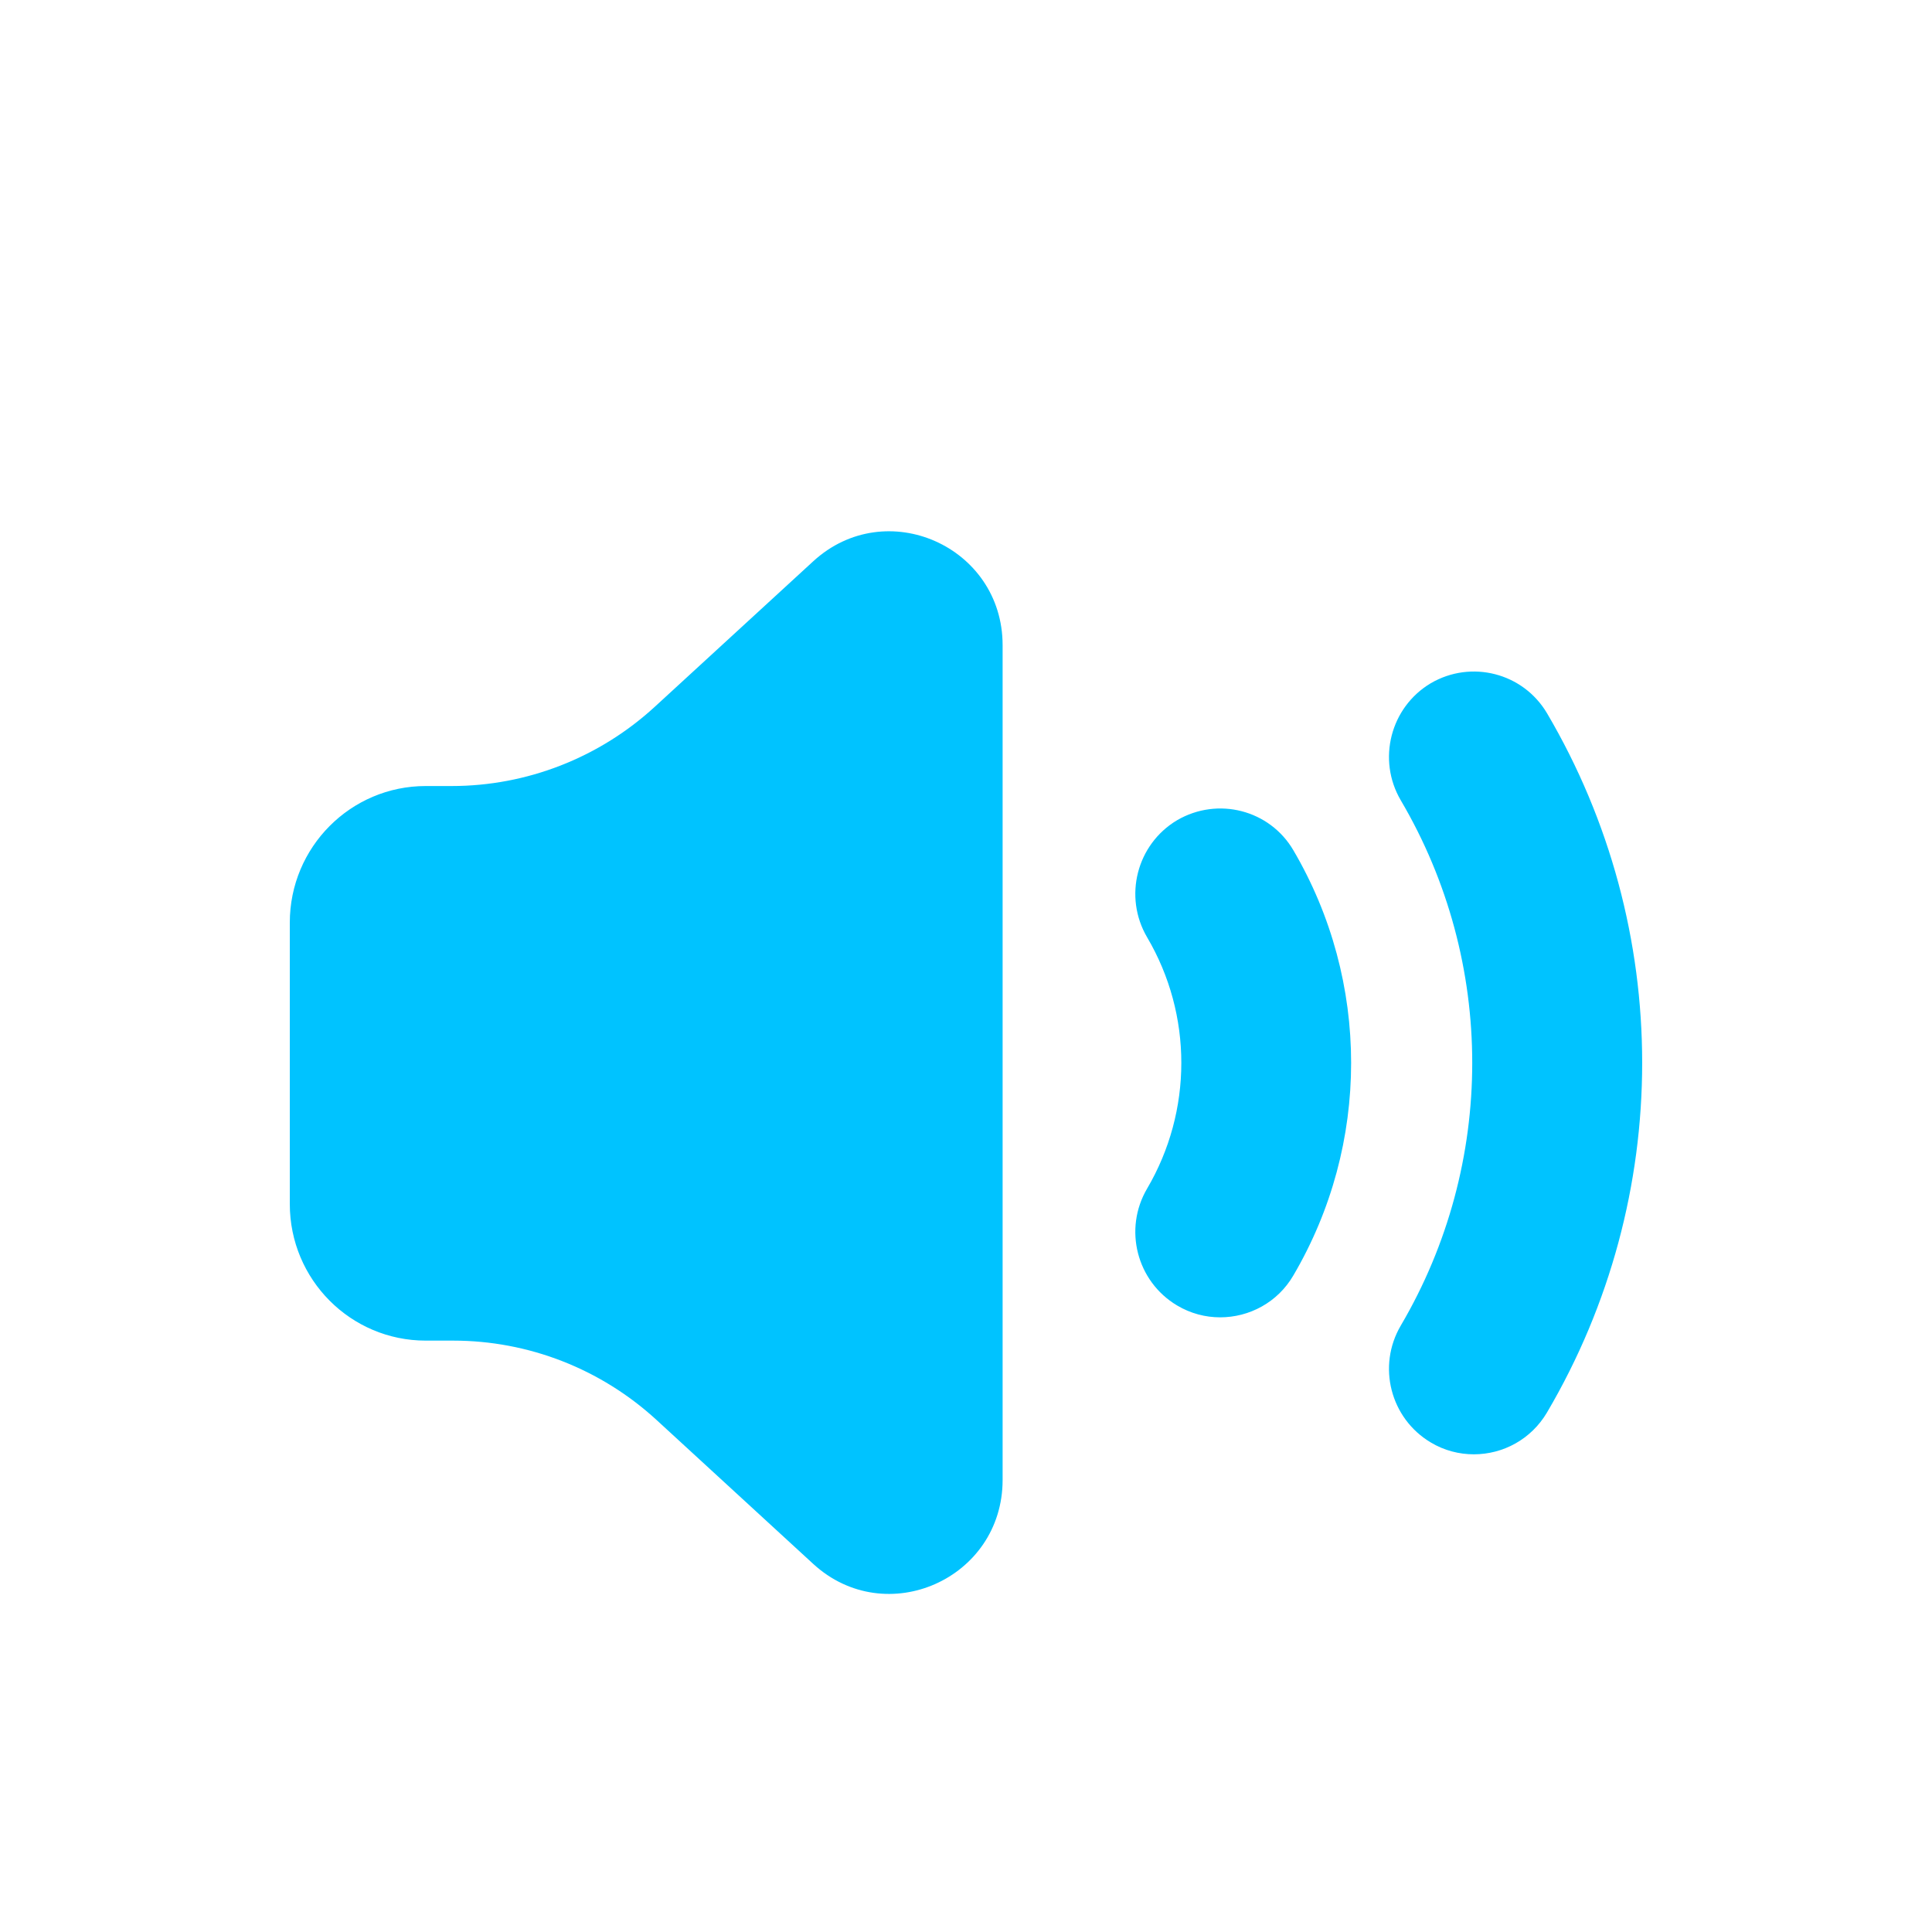
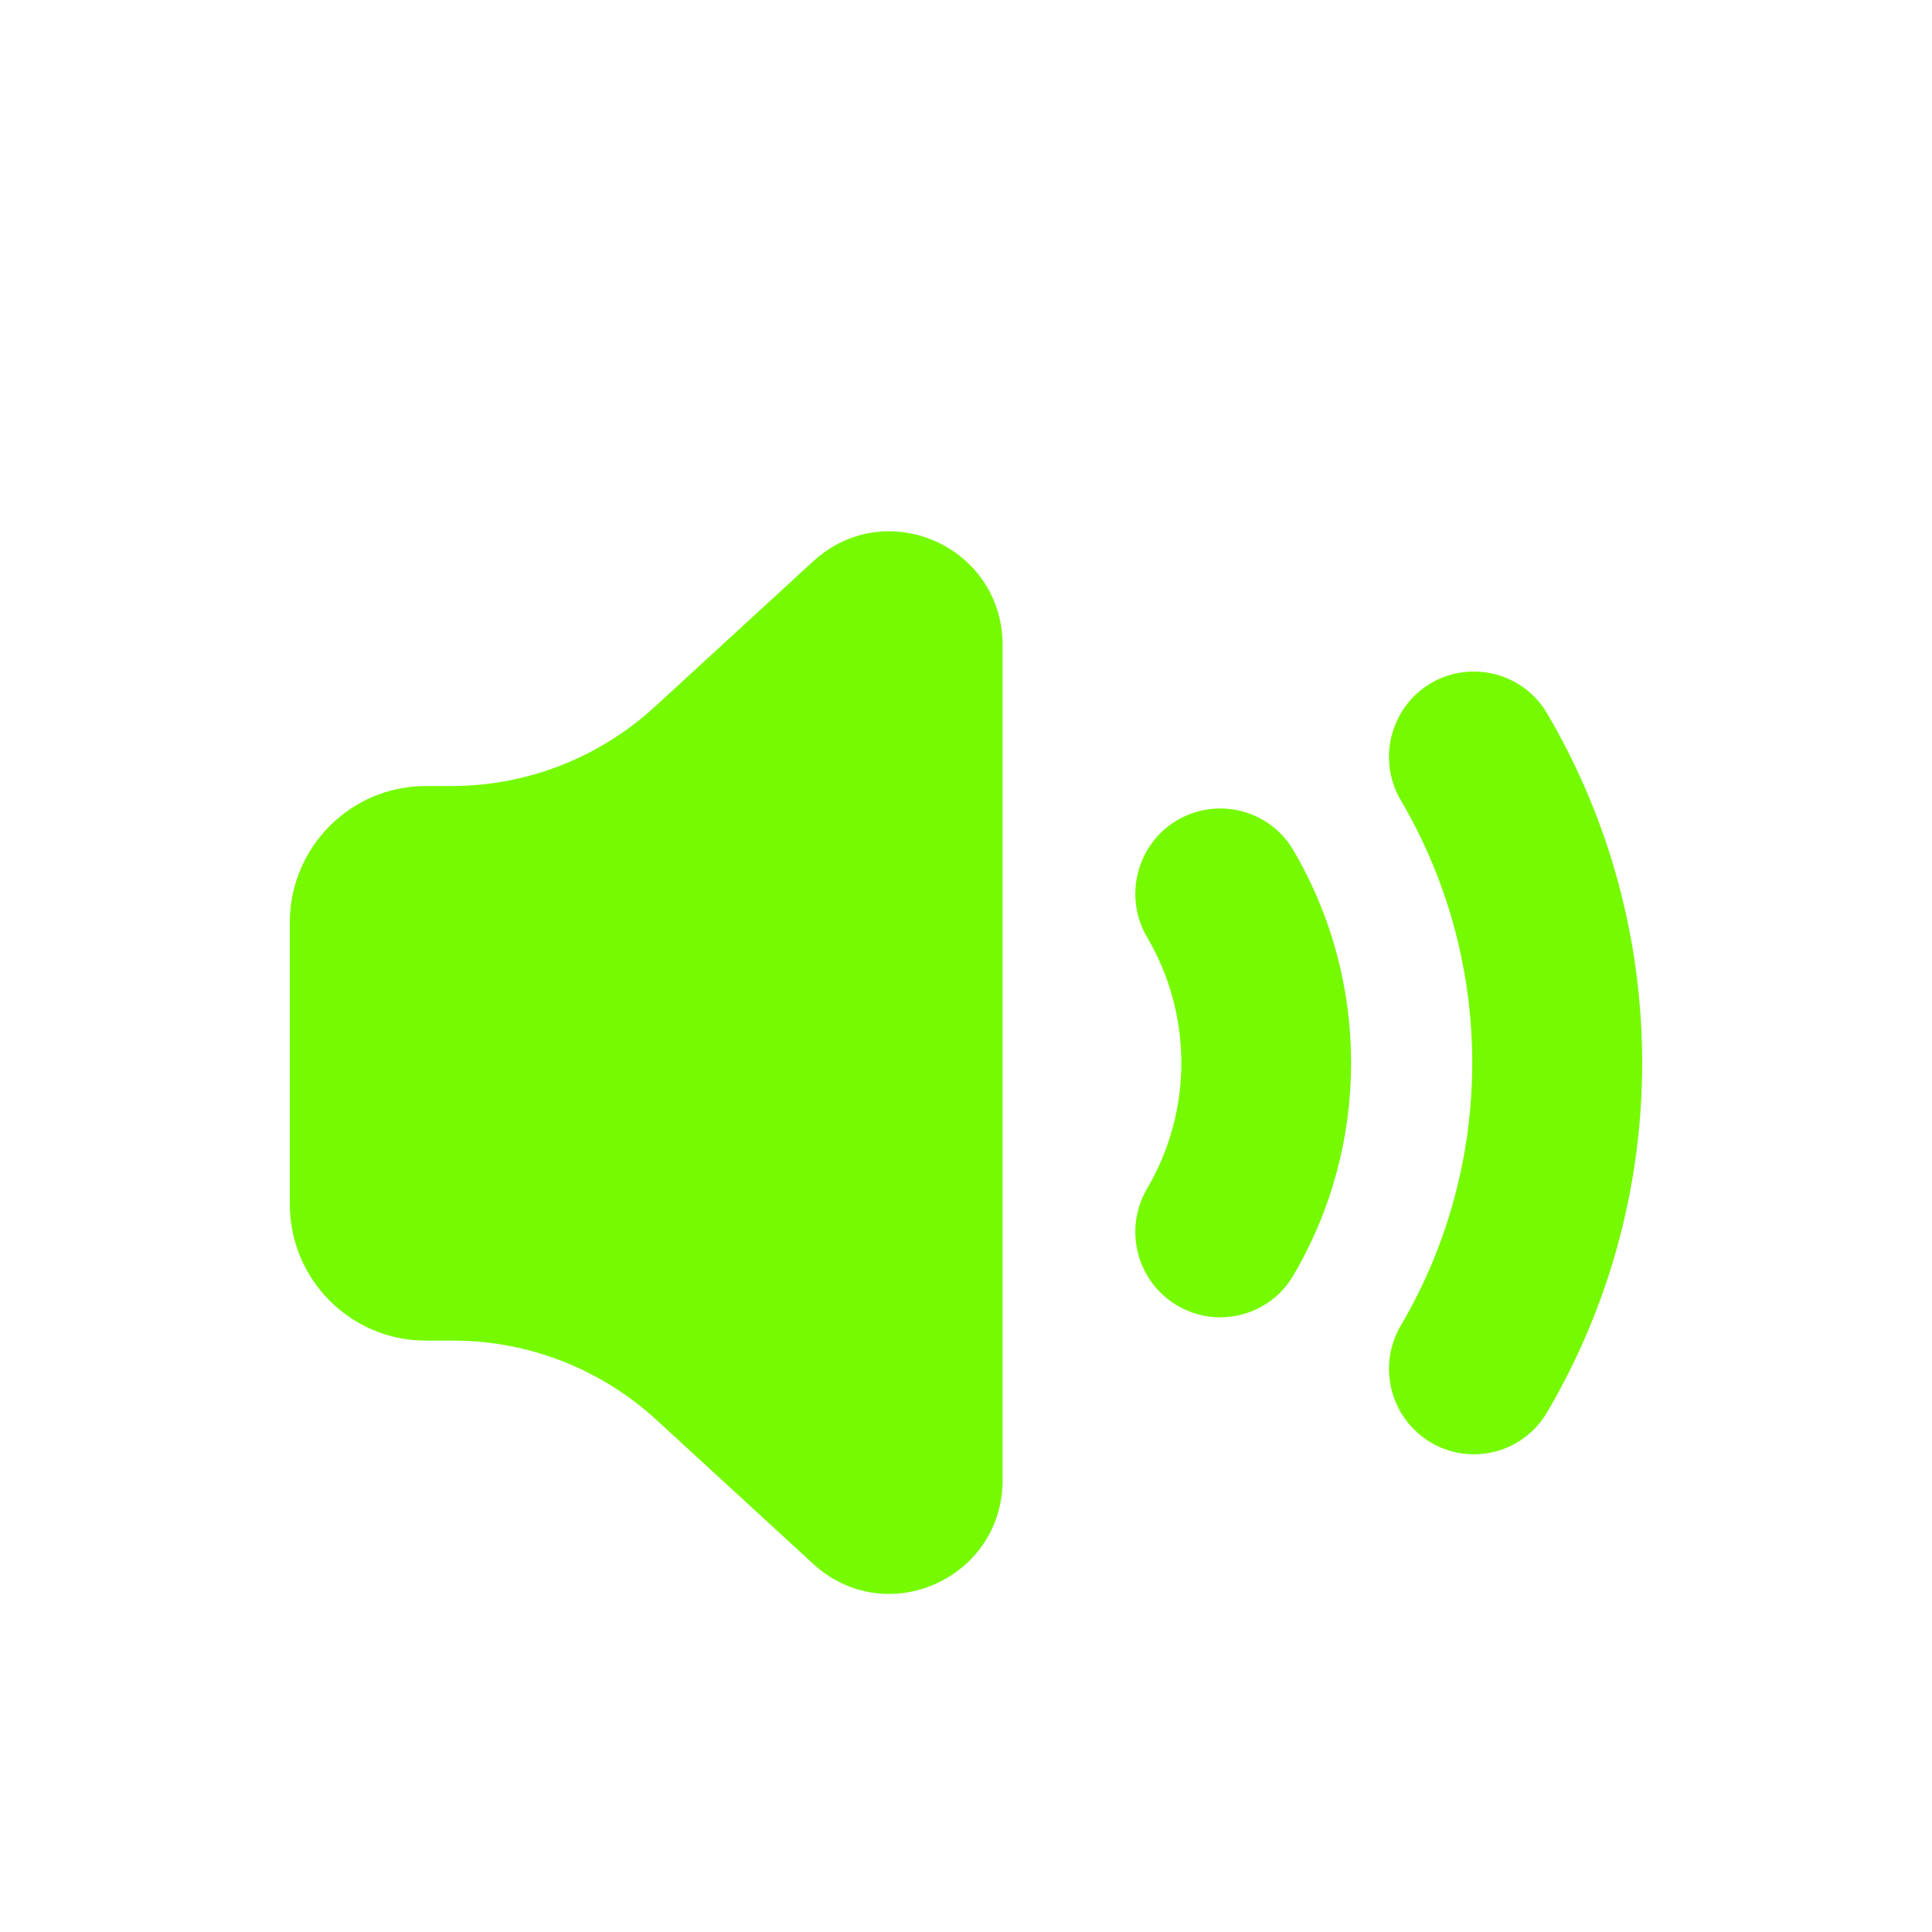
<svg xmlns="http://www.w3.org/2000/svg" width="20px" height="20px" viewBox="0 0 20 20" version="1.1">
  <defs />
  <g id="Sounds-V1" stroke="none" stroke-width="1" fill="none" fill-rule="evenodd">
-     <path d="M12.631,13.637 C12.48,13.637 12.326,13.598 12.185,13.514 C11.767,13.265 11.628,12.724 11.875,12.304 C12.347,11.5 12.347,10.505 11.875,9.703 C11.628,9.282 11.767,8.74 12.185,8.491 C12.607,8.245 13.144,8.384 13.389,8.802 C14.186,10.16 14.186,11.846 13.389,13.203 C13.226,13.483 12.932,13.637 12.631,13.637 Z M15.257,15.055 C15.106,15.055 14.95,15.016 14.811,14.932 C14.393,14.683 14.254,14.142 14.501,13.722 C15.487,12.045 15.487,9.96 14.501,8.285 C14.254,7.865 14.393,7.322 14.811,7.073 C15.23,6.828 15.767,6.965 16.015,7.384 C17.328,9.615 17.328,12.39 16.015,14.621 C15.85,14.901 15.558,15.055 15.257,15.055 Z M10.379,6.679 L10.379,15.32 C10.379,16.344 9.172,16.88 8.419,16.19 L6.795,14.698 C6.219,14.17 5.47,13.878 4.691,13.878 L4.407,13.878 C3.63,13.878 3,13.246 3,12.464 L3,9.551 C3,8.77 3.63,8.137 4.407,8.137 L4.675,8.137 C5.454,8.137 6.204,7.844 6.779,7.316 L8.419,5.81 C9.172,5.12 10.379,5.656 10.379,6.679 Z" id="Combined-Shape" fill="#00C3FF" />
+     <path d="M12.631,13.637 C12.48,13.637 12.326,13.598 12.185,13.514 C11.767,13.265 11.628,12.724 11.875,12.304 C12.347,11.5 12.347,10.505 11.875,9.703 C11.628,9.282 11.767,8.74 12.185,8.491 C12.607,8.245 13.144,8.384 13.389,8.802 C14.186,10.16 14.186,11.846 13.389,13.203 C13.226,13.483 12.932,13.637 12.631,13.637 Z M15.257,15.055 C15.106,15.055 14.95,15.016 14.811,14.932 C14.393,14.683 14.254,14.142 14.501,13.722 C15.487,12.045 15.487,9.96 14.501,8.285 C14.254,7.865 14.393,7.322 14.811,7.073 C15.23,6.828 15.767,6.965 16.015,7.384 C17.328,9.615 17.328,12.39 16.015,14.621 C15.85,14.901 15.558,15.055 15.257,15.055 Z M10.379,6.679 L10.379,15.32 C10.379,16.344 9.172,16.88 8.419,16.19 L6.795,14.698 C6.219,14.17 5.47,13.878 4.691,13.878 L4.407,13.878 C3.63,13.878 3,13.246 3,12.464 L3,9.551 C3,8.77 3.63,8.137 4.407,8.137 L4.675,8.137 C5.454,8.137 6.204,7.844 6.779,7.316 L8.419,5.81 C9.172,5.12 10.379,5.656 10.379,6.679 Z" id="Combined-Shape" fill="#76fa02" />
  </g>
</svg>
